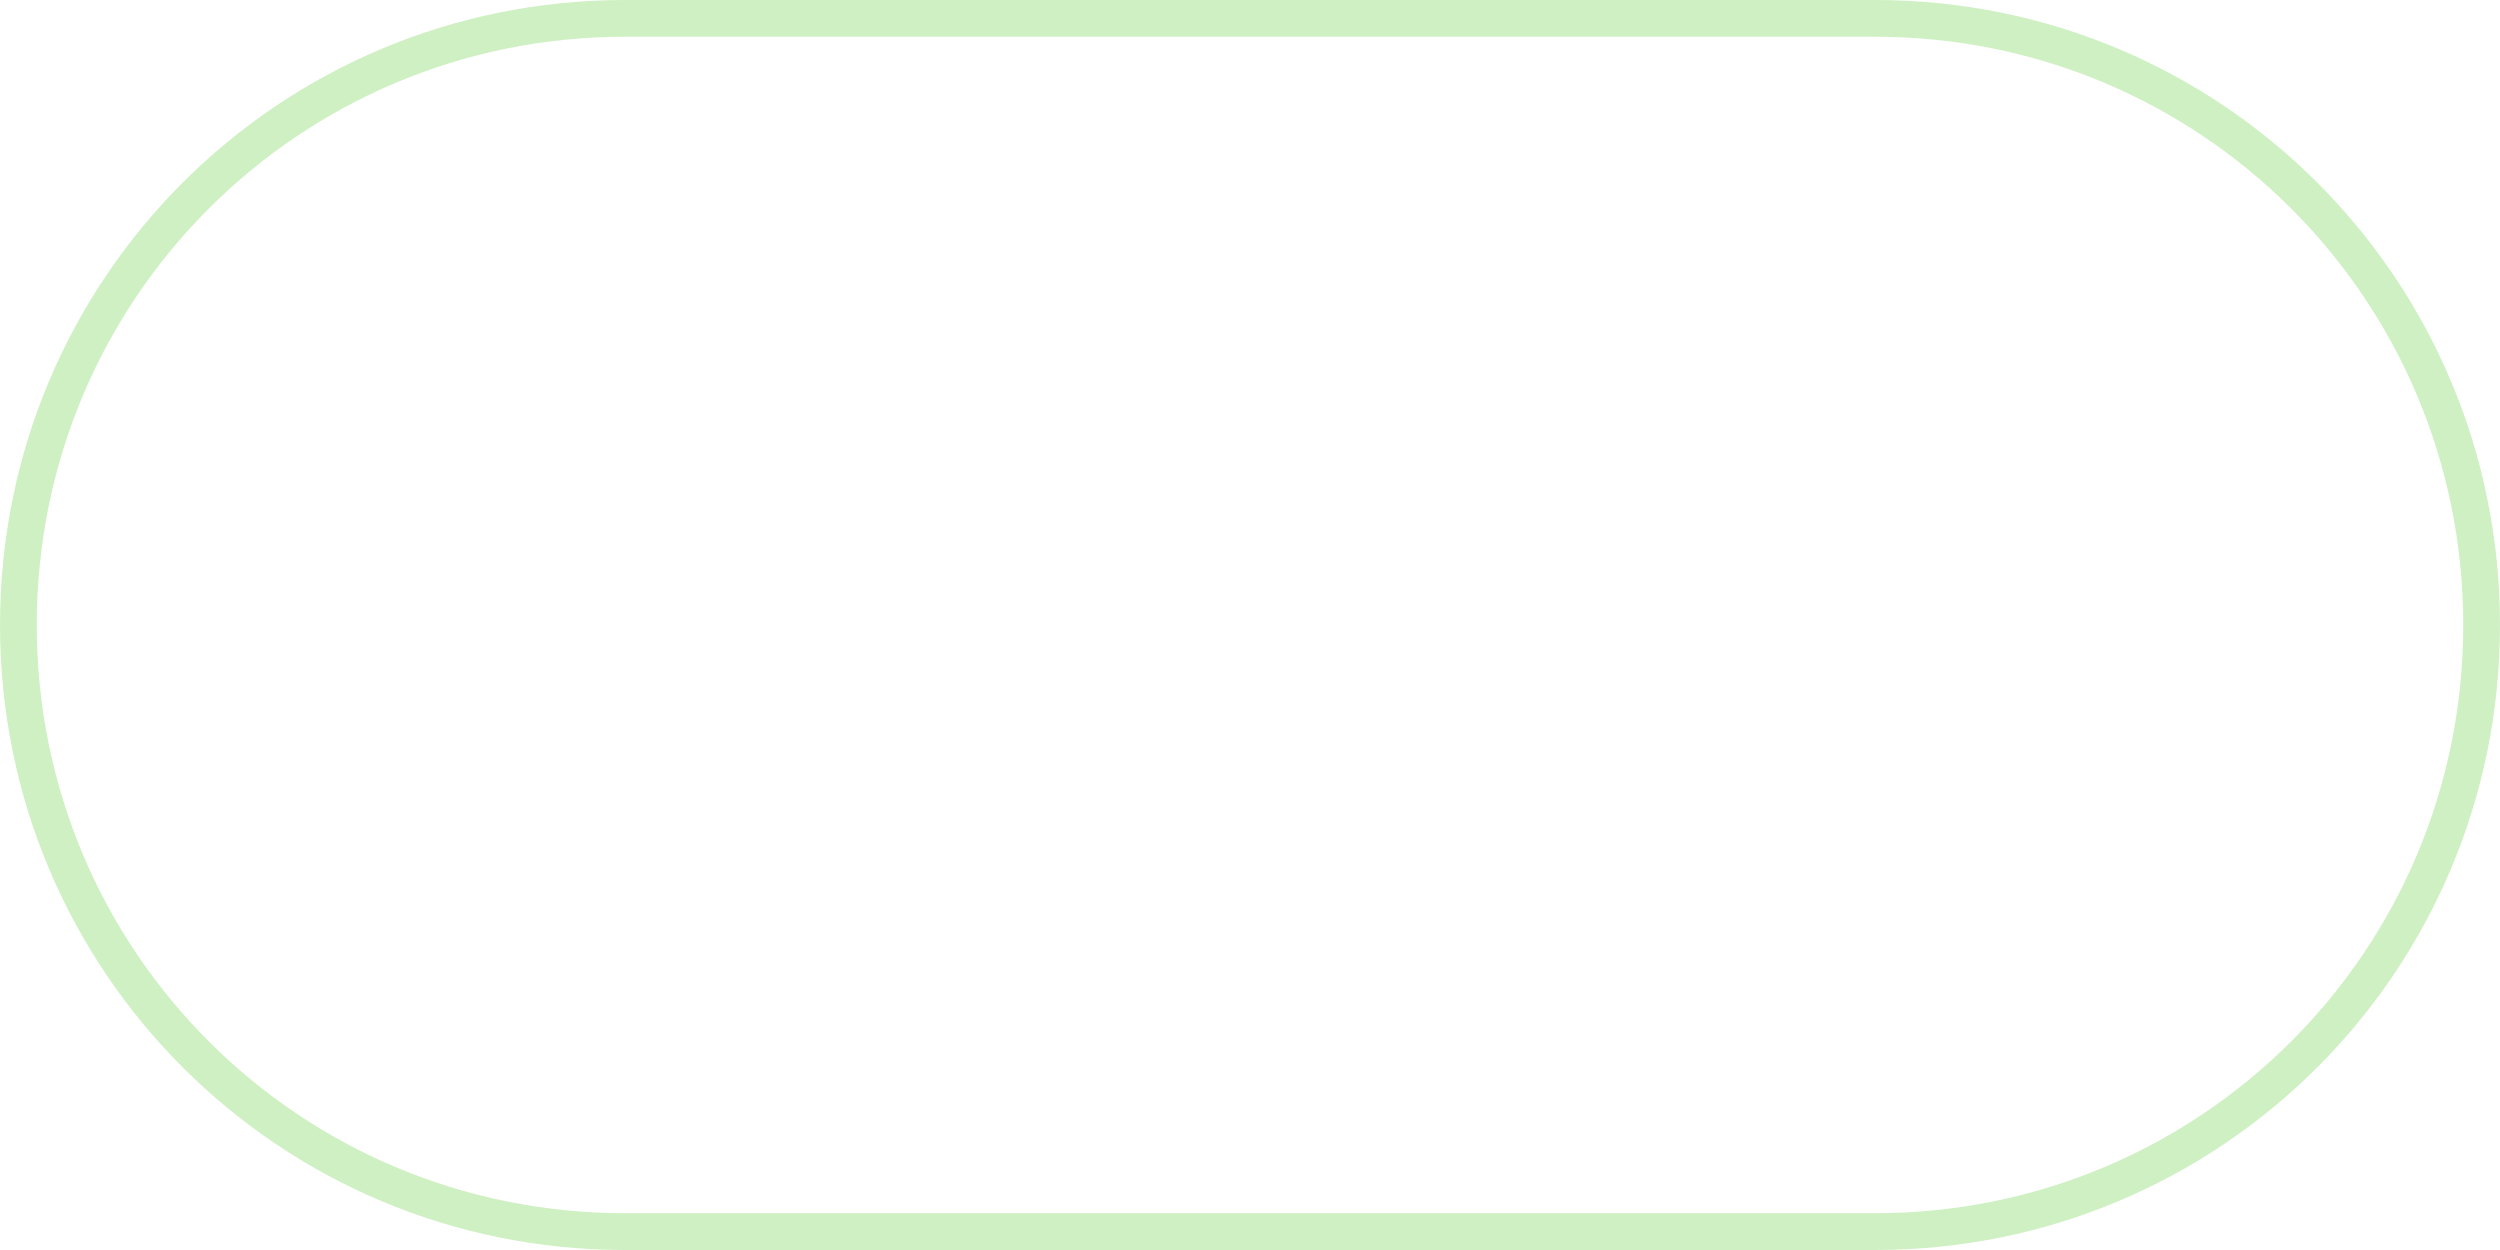
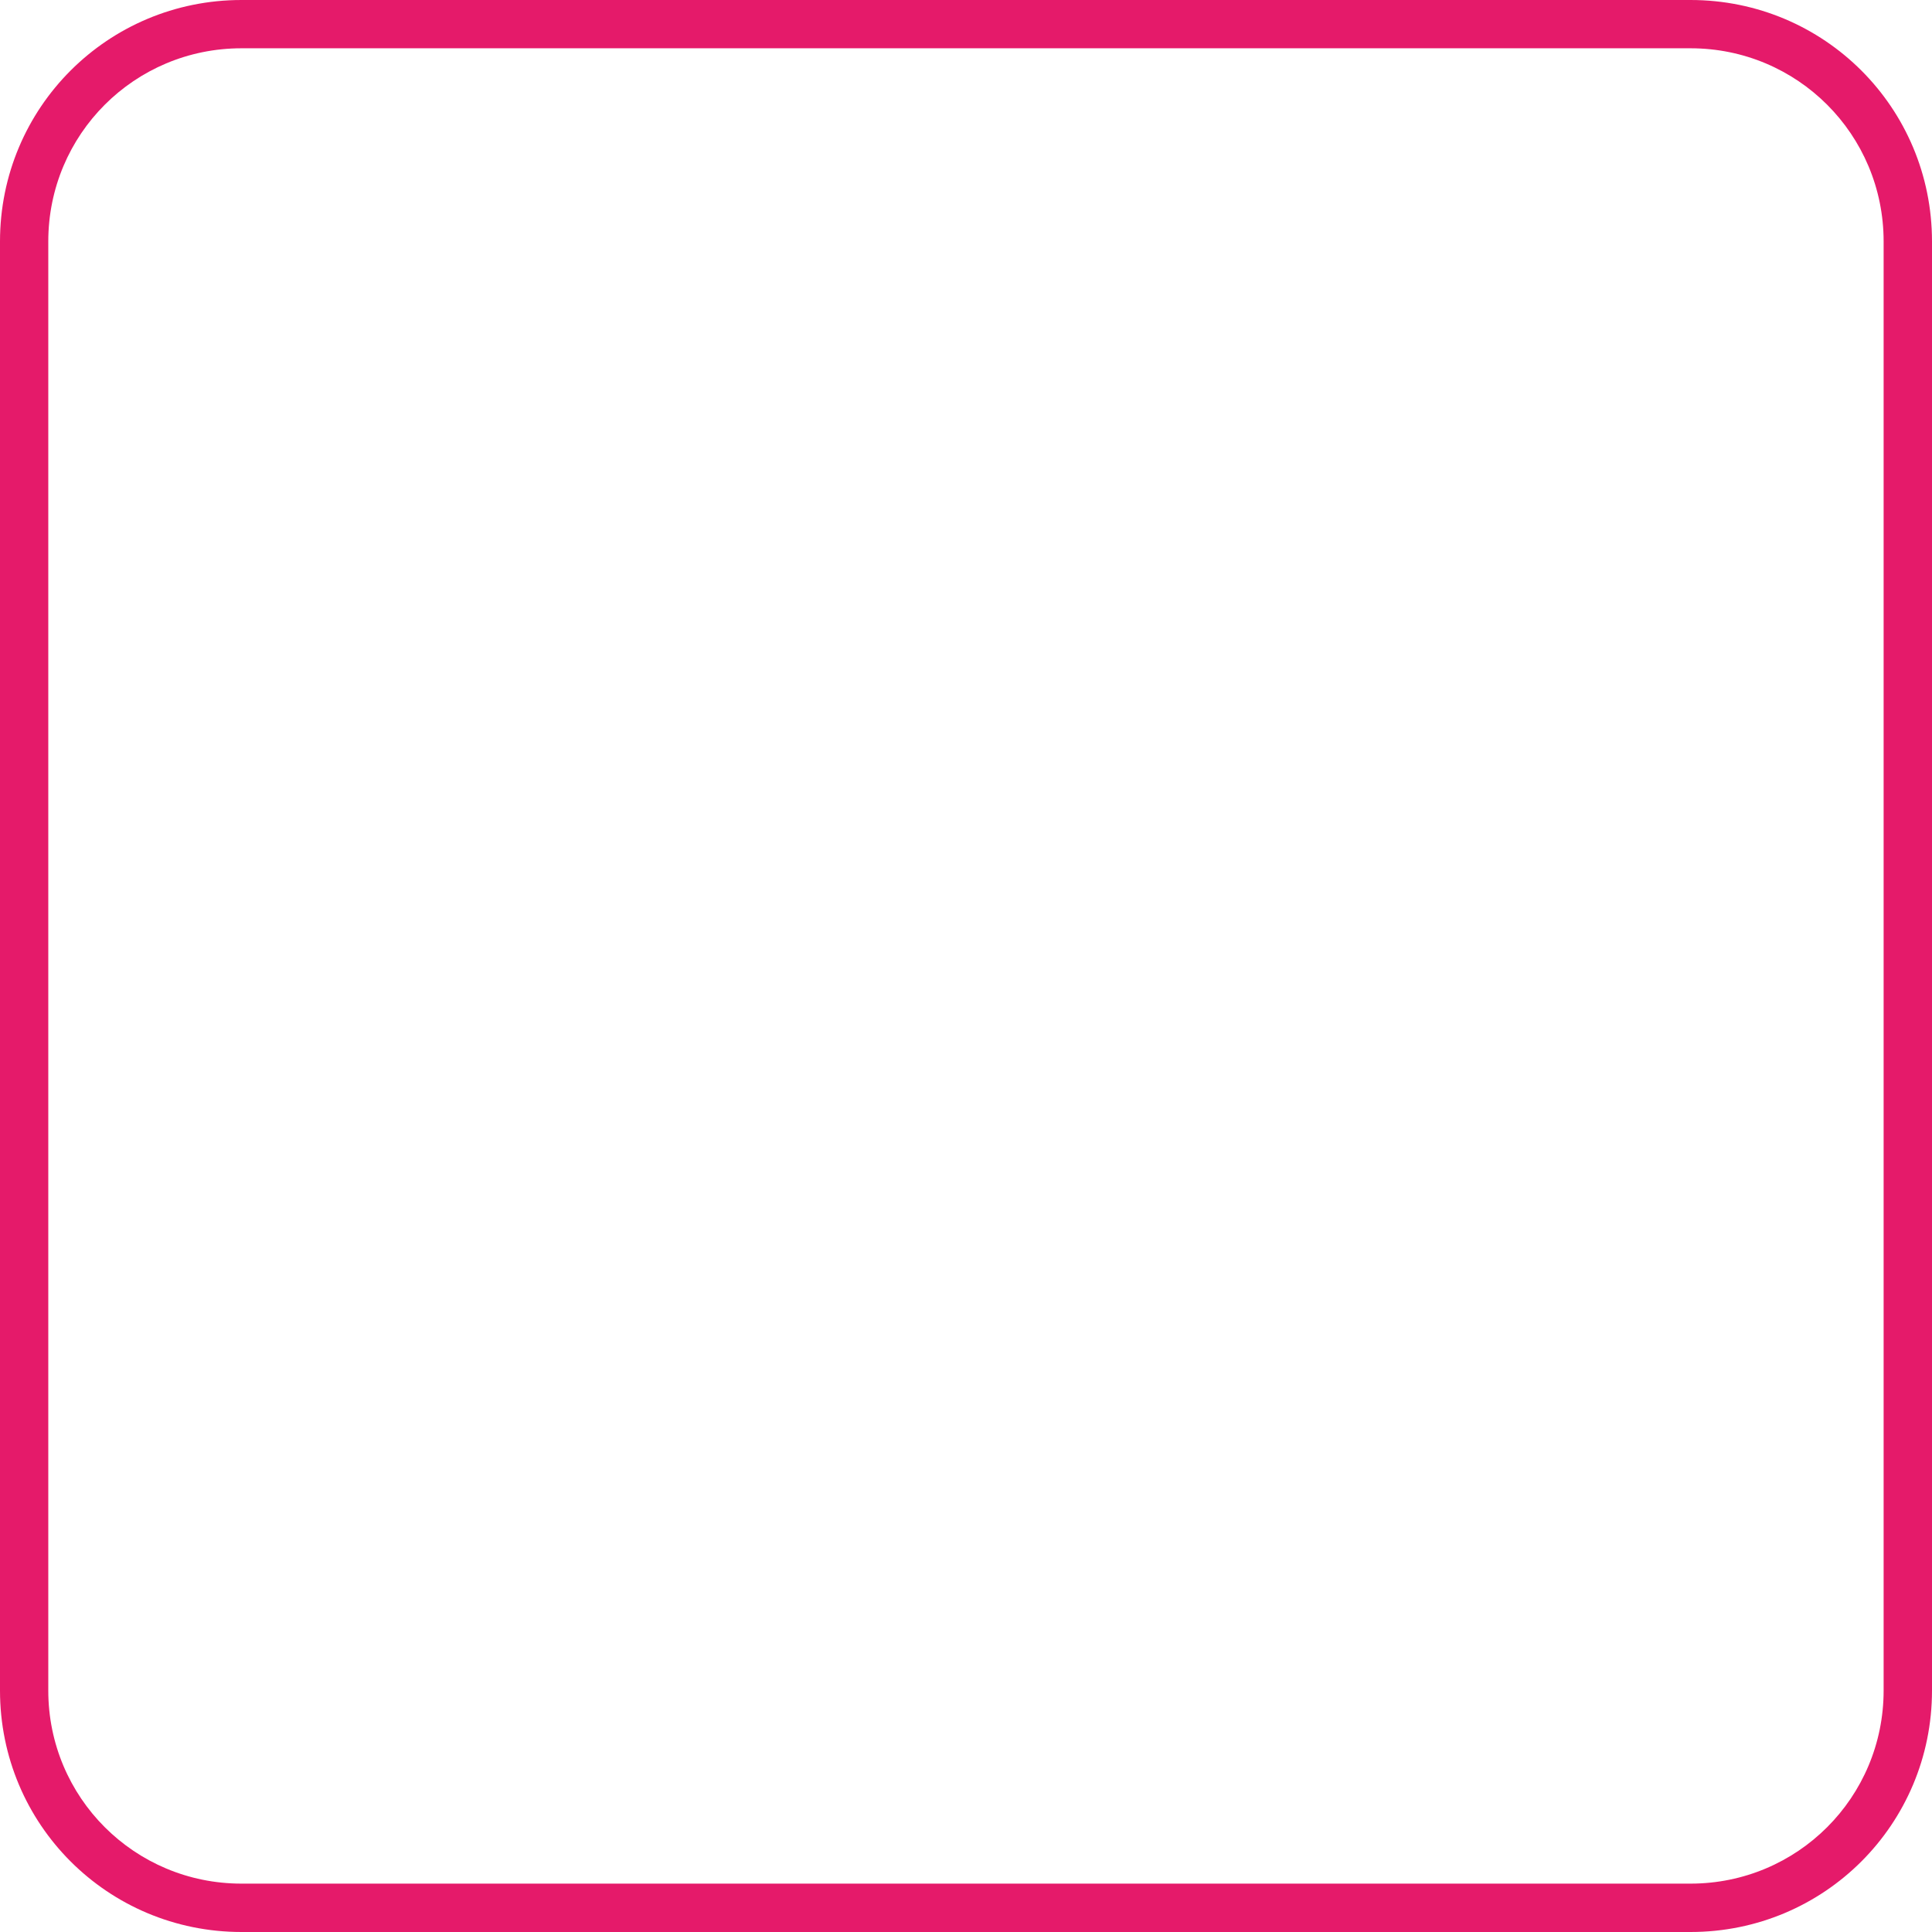
- <svg xmlns="http://www.w3.org/2000/svg" width="170" height="85" viewBox="0 0 44.979 22.49" version="1.1" id="svg1">
+ <svg xmlns="http://www.w3.org/2000/svg" width="80" height="80" viewBox="0 0 21.167 21.167" version="1.1" id="svg1">
  <defs id="defs1" />
  <g id="layer1">
-     <path id="rect1" style="fill:#cef0c2;stroke-width:0.7;stroke-linecap:round;stroke-dashoffset:0.529;paint-order:markers stroke fill;fill-opacity:1" d="M 11.245 0 C 5.015 0 0 5.015 0 11.245 C 0 17.474 5.015 22.49 11.245 22.49 L 33.734 22.49 C 39.964 22.49 44.979 17.474 44.979 11.245 C 44.979 5.015 39.964 0 33.734 0 L 11.245 0 z M 11.245 0.661 L 33.734 0.661 C 39.598 0.661 44.318 5.382 44.318 11.245 C 44.318 17.108 39.598 21.828 33.734 21.828 L 11.245 21.828 C 5.382 21.828 0.661 17.108 0.661 11.245 C 0.661 5.382 5.382 0.661 11.245 0.661 z " />
+     <path id="rect1" style="fill:#e51a6a;fill-opacity:1;stroke-width:2.52;stroke-linecap:round;stroke-dashoffset:0.529;stroke-opacity:0.5;paint-order:fill markers stroke" d="M 2.646 0 C 1.18 3.133293e-16 0 1.18 0 2.646 L 0 18.521 C 3.133293e-16 19.987 1.18 21.167 2.646 21.167 L 18.521 21.167 C 19.987 21.167 21.167 19.987 21.167 18.521 L 21.167 2.646 C 21.167 1.18 19.987 0 18.521 0 L 2.646 0 z M 2.646 0.529 L 18.521 0.529 C 19.693 0.529 20.637 1.473 20.637 2.646 L 20.637 18.521 C 20.637 19.693 19.693 20.637 18.521 20.637 L 2.646 20.637 C 1.473 20.637 0.529 19.693 0.529 18.521 L 0.529 2.646 C 0.529 1.473 1.473 0.529 2.646 0.529 z " />
  </g>
</svg>
